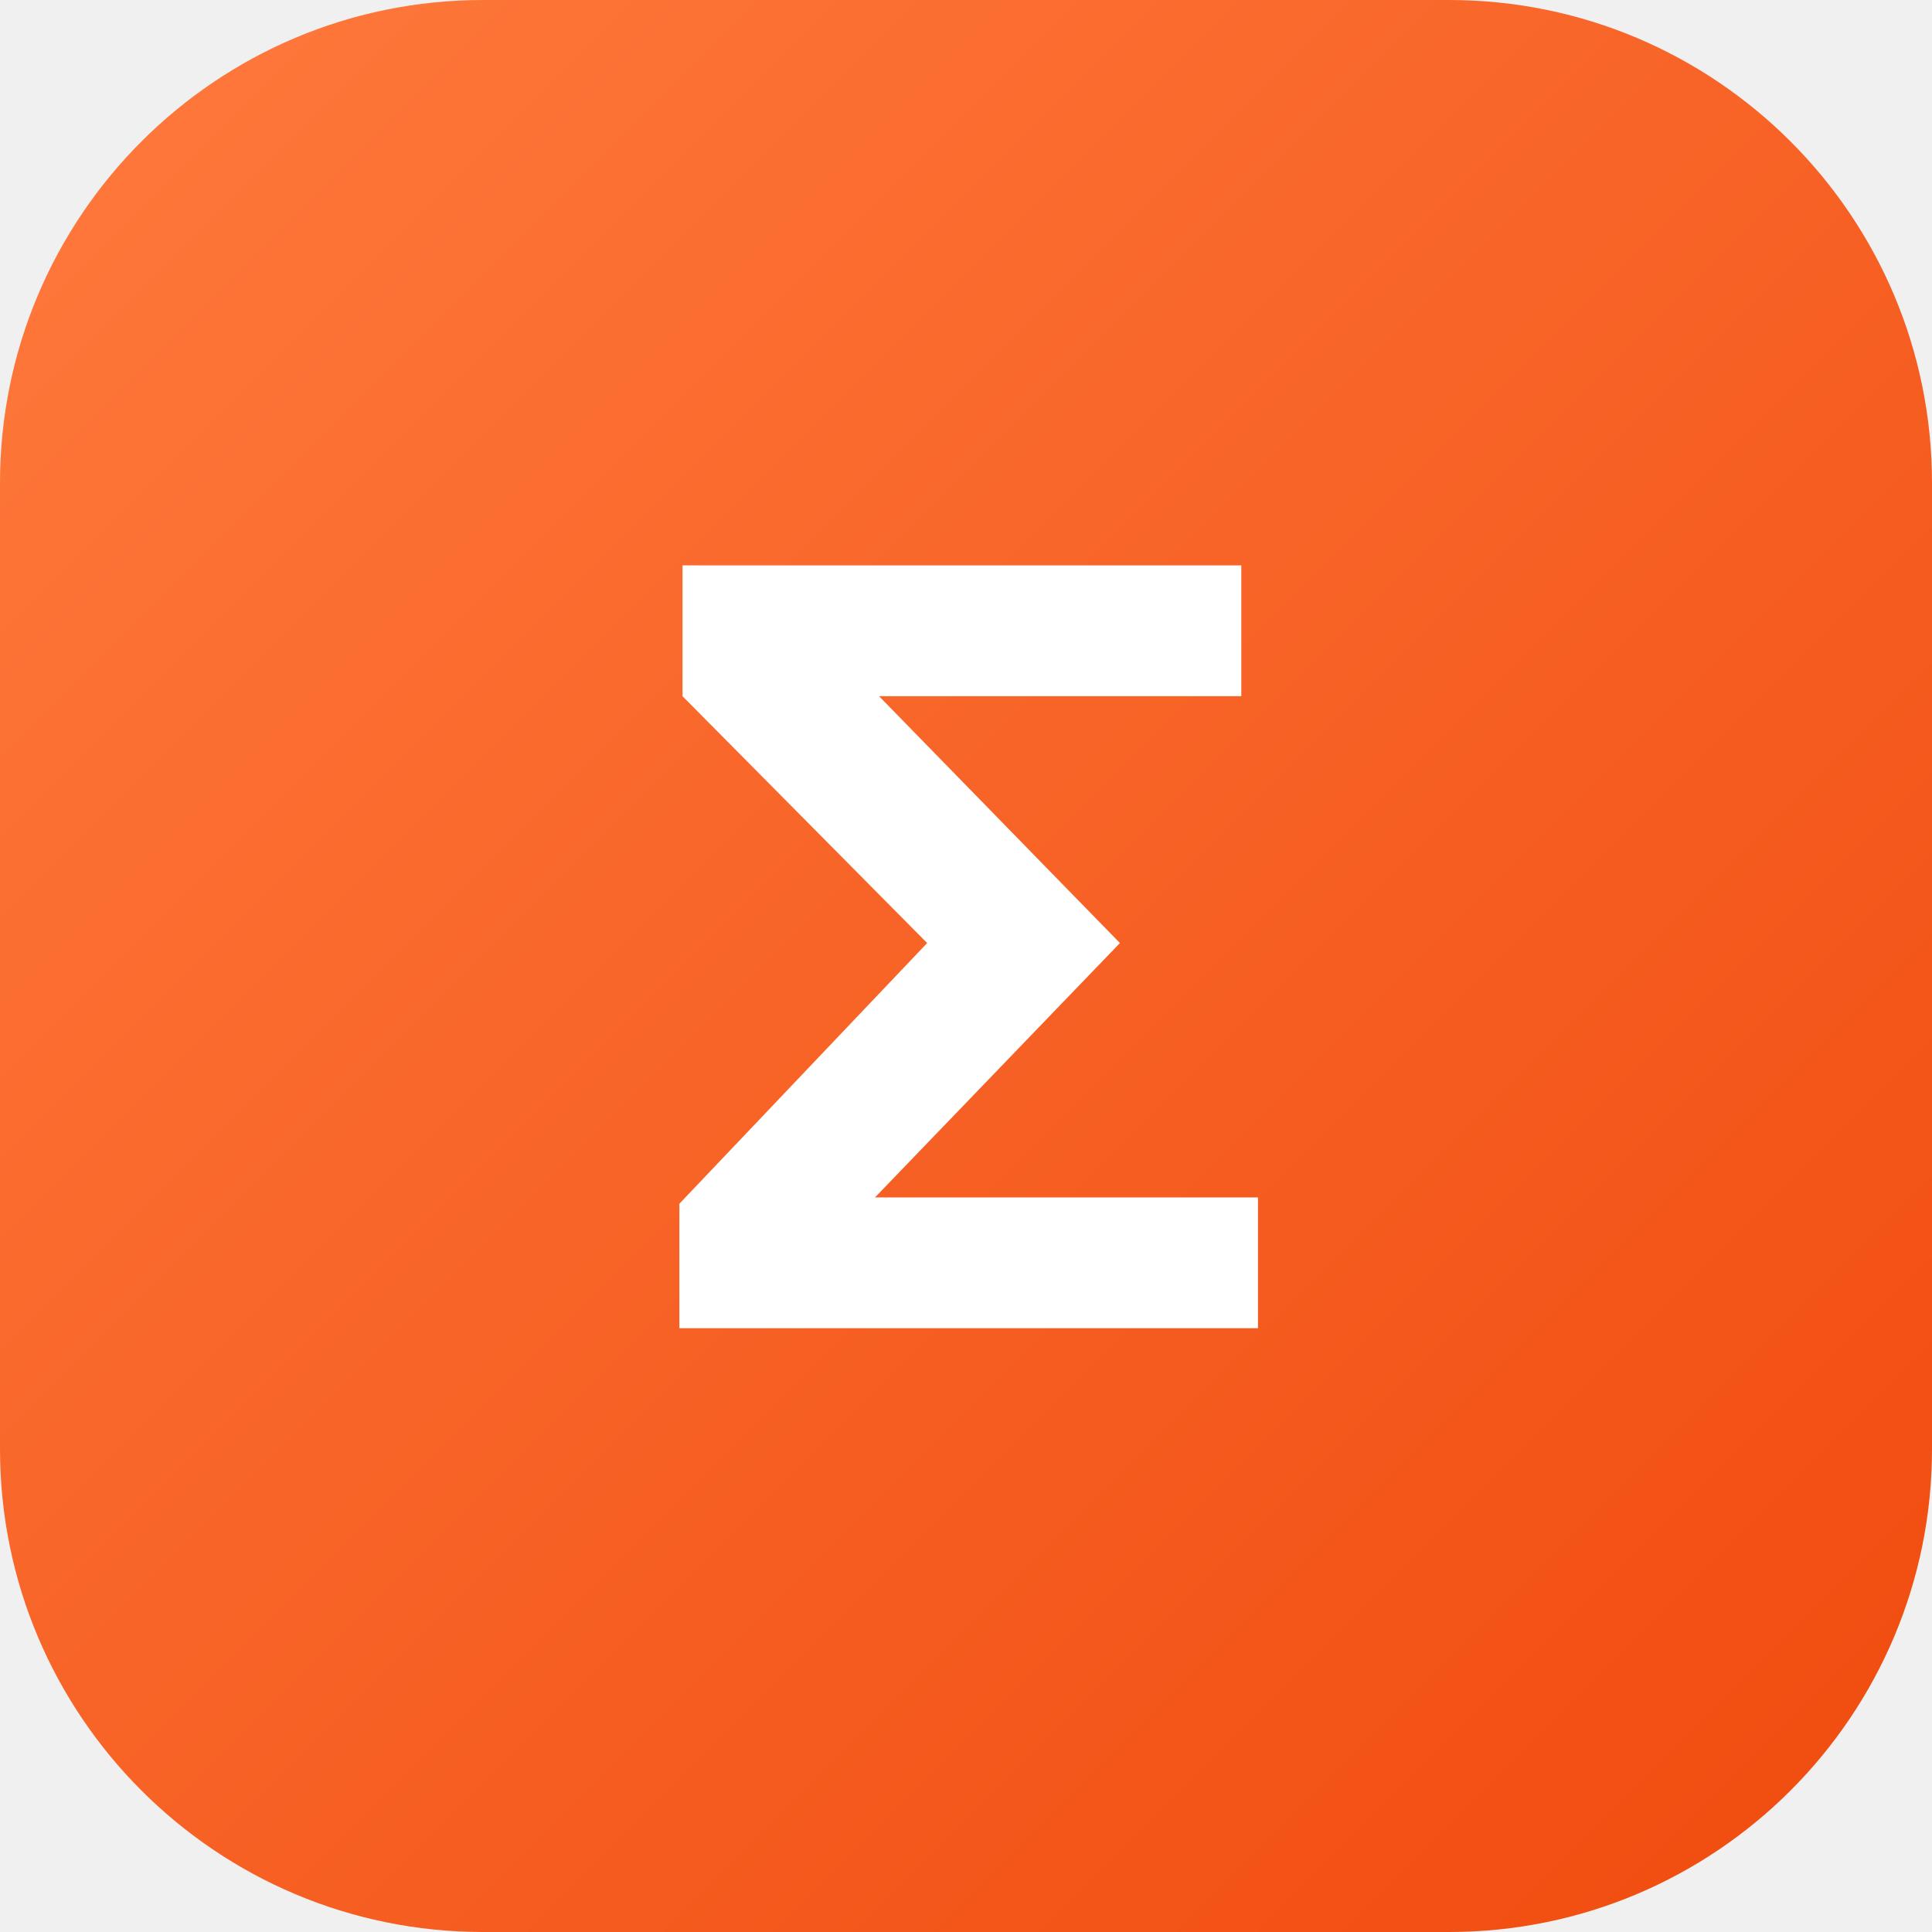
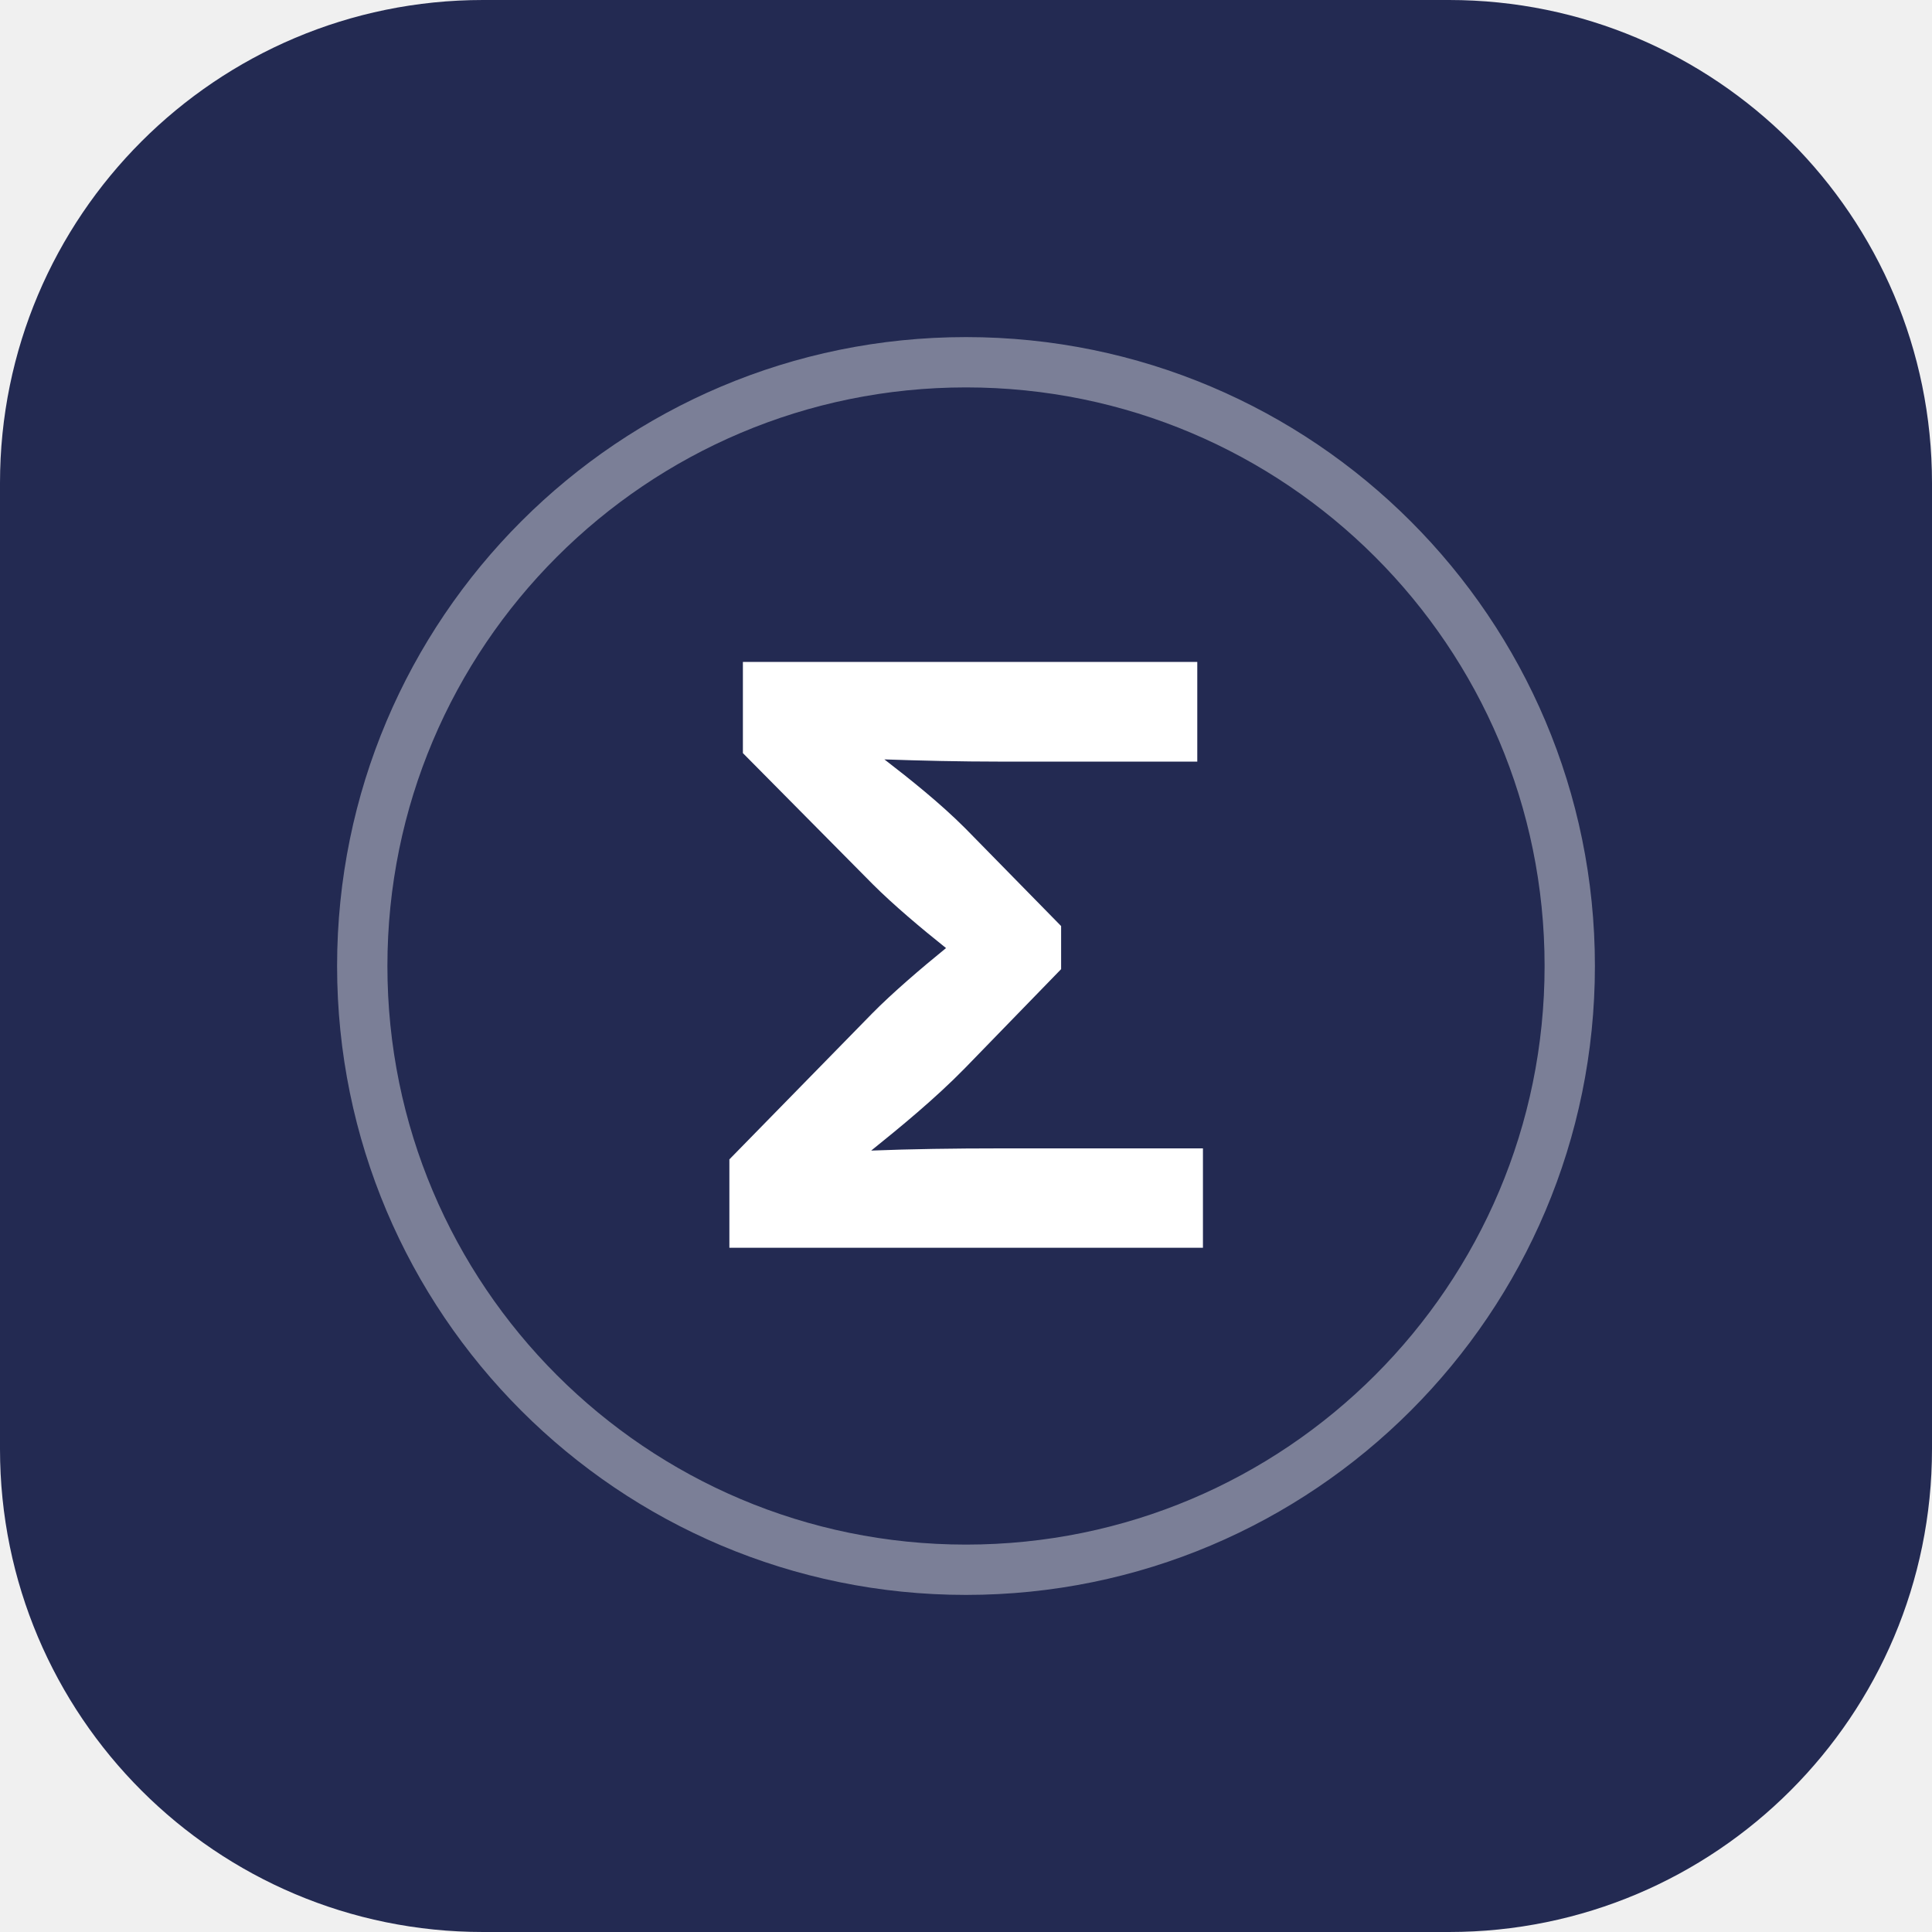
<svg xmlns="http://www.w3.org/2000/svg" viewBox="0 0 96 96" width="96" height="96">
-   <defs>
-     <linearGradient id="g" x1="0" y1="0" x2="1" y2="1">
-       <stop offset="0%" stop-color="#ff7a3d" />
-       <stop offset="100%" stop-color="#f04a0e" />
-     </linearGradient>
-   </defs>
-   <rect width="96" height="96" rx="24" fill="url(#g)" />
-   <text x="48" y="66" font-family="Segoe UI, Helvetica, Arial, sans-serif" font-size="52" font-weight="800" fill="#ffffff" text-anchor="middle">Σ</text>
+   <rect width="96" height="96" rx="24" fill="#232a52" />
+   <circle cx="48" cy="48" r="30" fill="none" stroke="#ffffff" stroke-opacity="0.4" stroke-width="2.5" />
+   <text x="48" y="62" font-family="Inter, Segoe UI, Helvetica, Arial, sans-serif" font-size="40" font-weight="700" fill="#ffffff" text-anchor="middle">Σ</text>
</svg>
